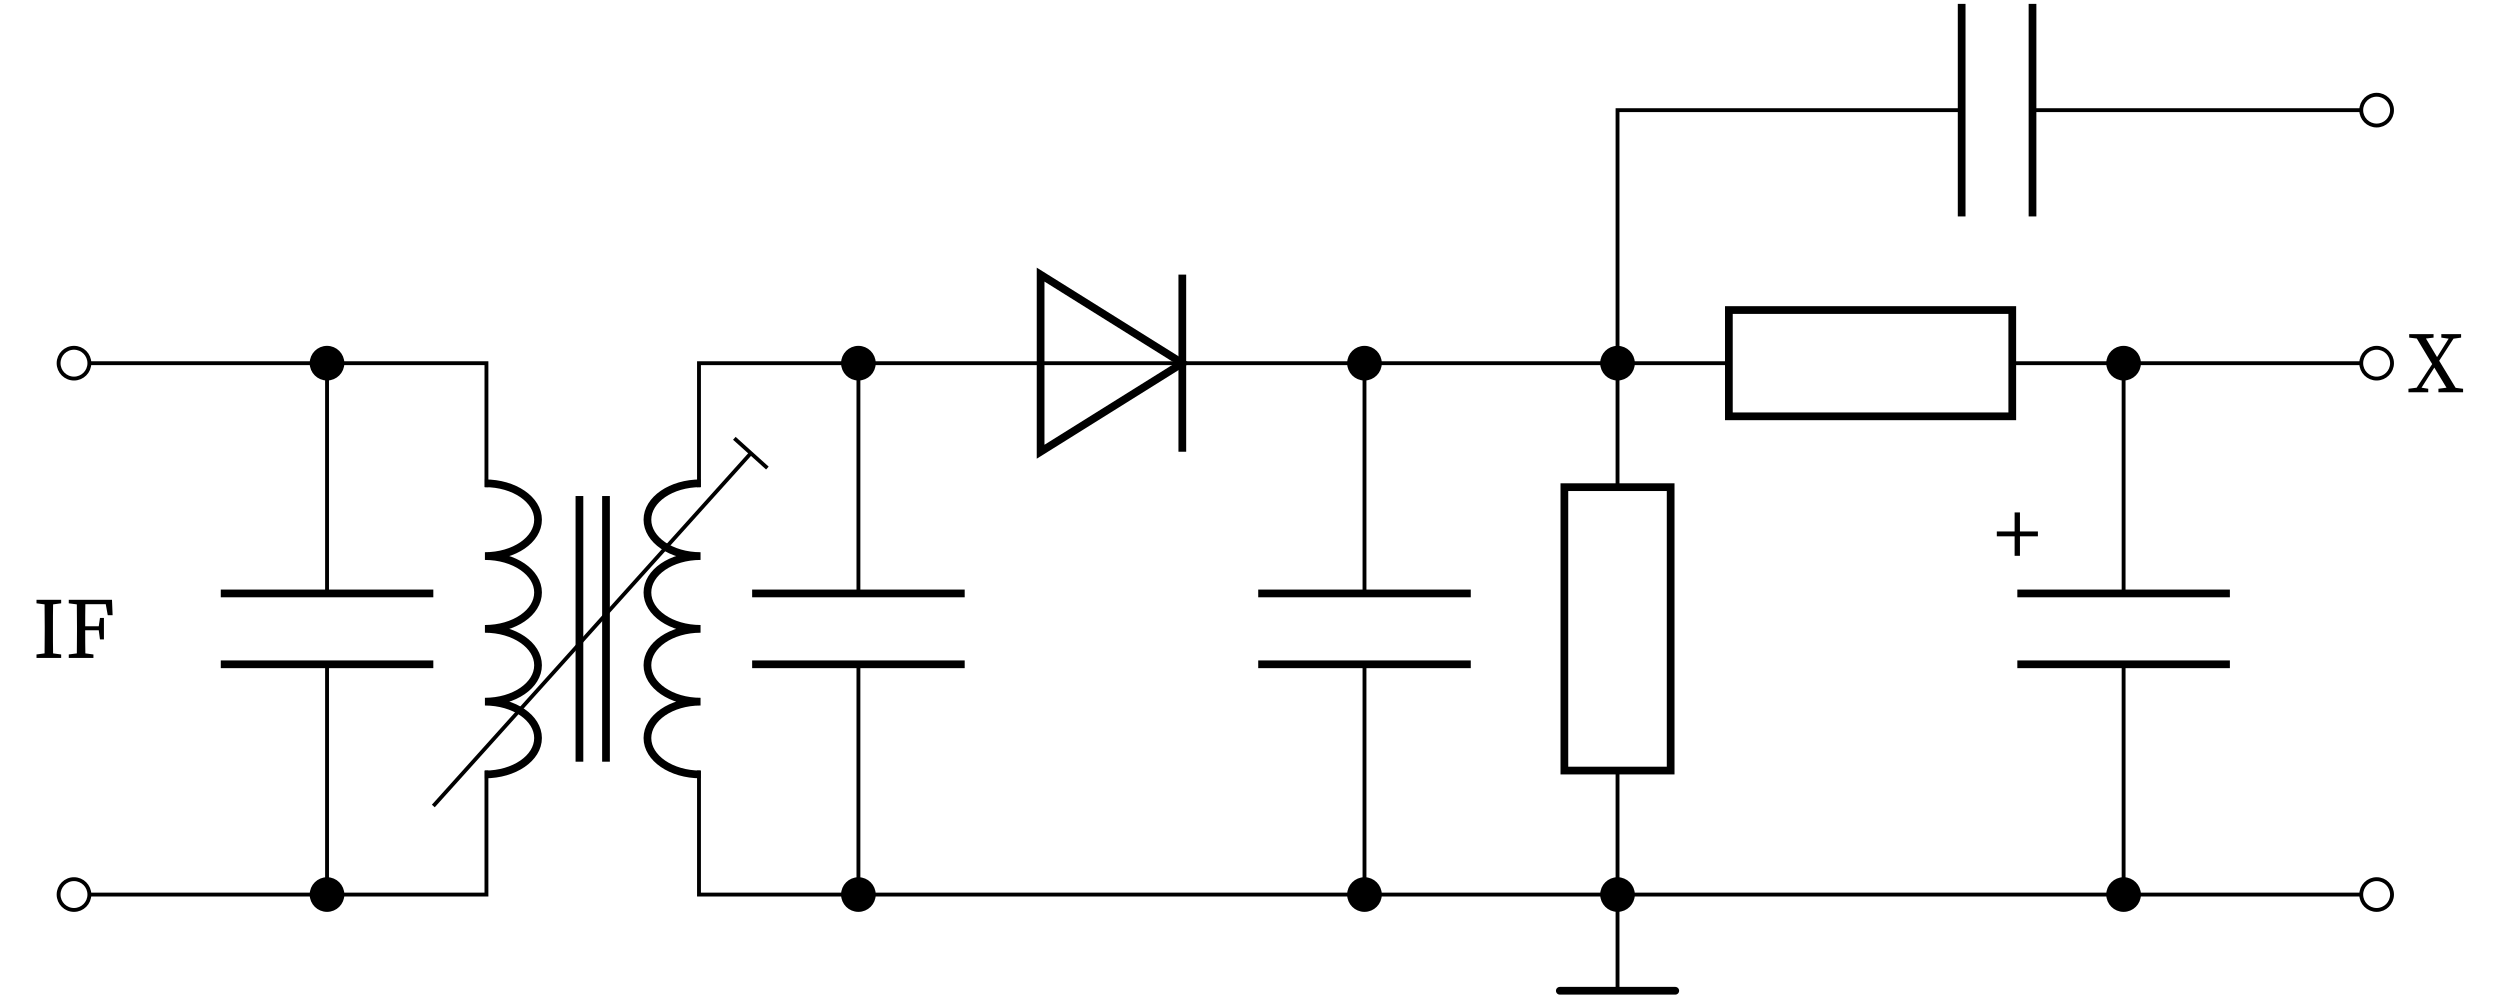
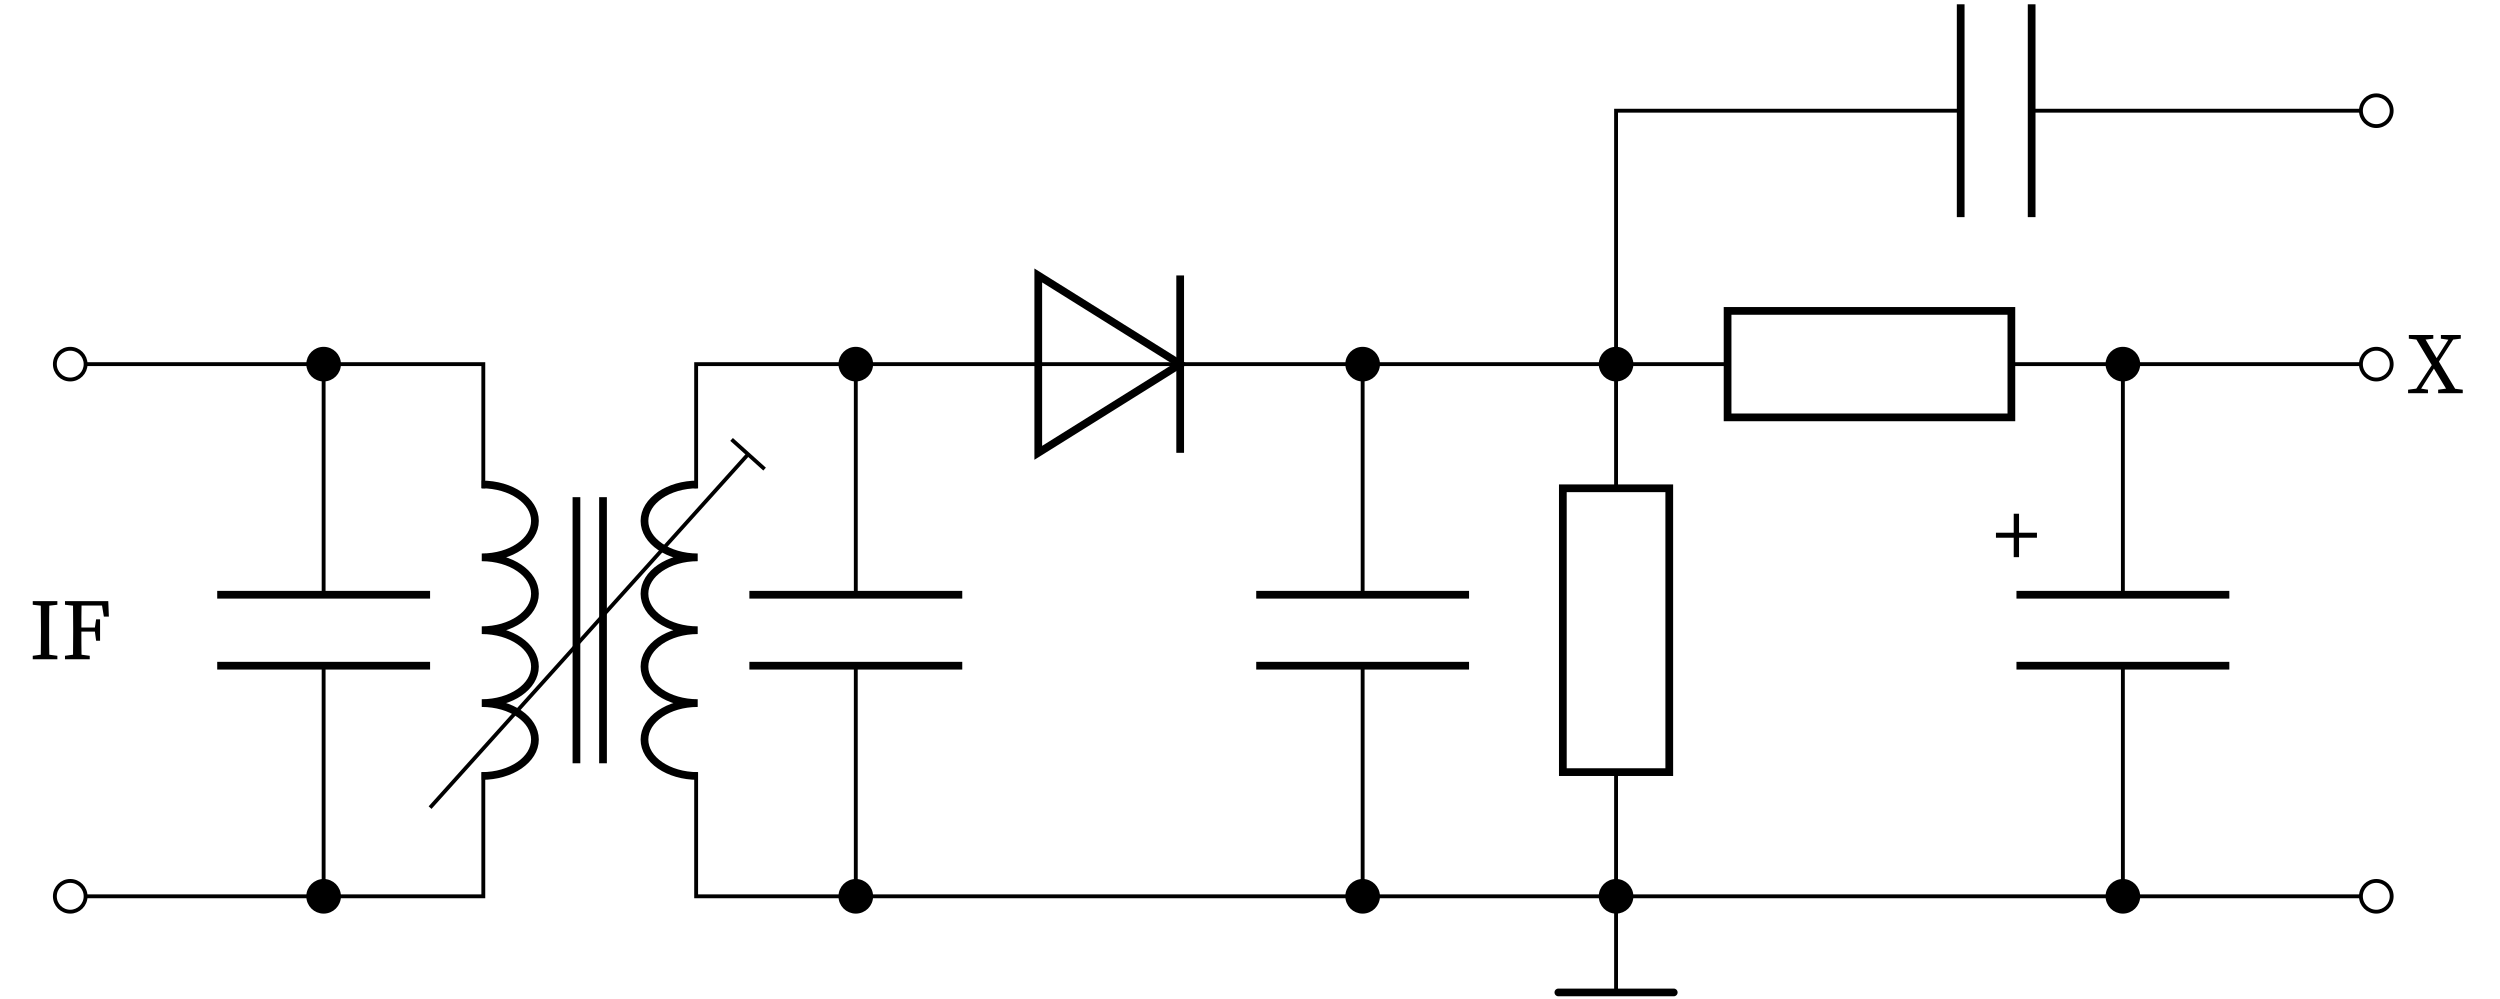
- <svg xmlns="http://www.w3.org/2000/svg" xmlns:xlink="http://www.w3.org/1999/xlink" width="256.648" height="102.553" viewBox="0 0 256.648 102.553">
+ <svg xmlns="http://www.w3.org/2000/svg" xmlns:xlink="http://www.w3.org/1999/xlink" width="257.219" height="102.774" viewBox="0 0 257.219 102.774">
  <defs>
    <g>
      <g id="glyph-0-0">
-         <path d="M 1.234 -2.766 C 1.234 -1.984 1.234 -1.219 1.219 -0.469 L 0.391 -0.359 L 0.391 0 L 2.922 0 L 2.922 -0.359 L 2.094 -0.469 C 2.078 -1.234 2.078 -2 2.078 -2.766 L 2.078 -3.203 C 2.078 -3.984 2.078 -4.75 2.094 -5.5 L 2.922 -5.609 L 2.922 -5.969 L 0.391 -5.969 L 0.391 -5.609 L 1.219 -5.5 C 1.234 -4.734 1.234 -3.969 1.234 -3.203 Z M 1.234 -2.766 " />
+         <path d="M 1.234 -2.766 C 1.234 -2 1.234 -1.219 1.219 -0.469 L 0.391 -0.359 L 0.391 0 L 2.922 0 L 2.922 -0.359 L 2.094 -0.469 C 2.078 -1.234 2.078 -2 2.078 -2.766 L 2.078 -3.203 C 2.078 -3.984 2.078 -4.766 2.094 -5.516 L 2.922 -5.609 L 2.922 -5.984 L 0.391 -5.984 L 0.391 -5.609 L 1.219 -5.516 C 1.234 -4.75 1.234 -3.984 1.234 -3.203 Z M 1.234 -2.766 " />
      </g>
      <g id="glyph-0-1">
-         <path d="M 1.234 -2.766 C 1.234 -1.984 1.234 -1.219 1.219 -0.469 L 0.391 -0.359 L 0.391 0 L 2.922 0 L 2.922 -0.359 L 2.094 -0.469 C 2.078 -1.203 2.078 -1.953 2.078 -2.844 L 3.469 -2.844 L 3.594 -1.906 L 4 -1.906 L 4 -4.109 L 3.594 -4.109 L 3.469 -3.25 L 2.078 -3.25 C 2.078 -3.984 2.078 -4.766 2.094 -5.516 L 4.188 -5.516 L 4.391 -4.391 L 4.891 -4.391 L 4.828 -5.969 L 0.391 -5.969 L 0.391 -5.609 L 1.219 -5.5 C 1.234 -4.734 1.234 -3.969 1.234 -3.203 Z M 1.234 -2.766 " />
+         <path d="M 1.234 -2.766 C 1.234 -2 1.234 -1.219 1.219 -0.469 L 0.391 -0.359 L 0.391 0 L 2.938 0 L 2.938 -0.359 L 2.094 -0.469 C 2.078 -1.203 2.078 -1.953 2.078 -2.844 L 3.469 -2.844 L 3.594 -1.906 L 4 -1.906 L 4 -4.109 L 3.594 -4.109 L 3.469 -3.266 L 2.078 -3.266 C 2.078 -4 2.078 -4.766 2.094 -5.531 L 4.203 -5.531 L 4.391 -4.391 L 4.906 -4.391 L 4.844 -5.984 L 0.391 -5.984 L 0.391 -5.609 L 1.219 -5.516 C 1.234 -4.75 1.234 -3.984 1.234 -3.203 Z M 1.234 -2.766 " />
      </g>
      <g id="glyph-0-2">
-         <path d="M 0.172 -5.609 L 0.953 -5.516 L 2.531 -2.891 L 0.938 -0.469 L 0.094 -0.359 L 0.094 0 L 2.125 0 L 2.125 -0.359 L 1.438 -0.469 L 2.75 -2.531 L 4 -0.469 L 3.172 -0.359 L 3.172 0 L 5.703 0 L 5.703 -0.359 L 4.938 -0.453 L 3.25 -3.234 L 4.719 -5.5 L 5.5 -5.609 L 5.5 -5.969 L 3.469 -5.969 L 3.469 -5.609 L 4.219 -5.5 L 3.031 -3.609 L 1.891 -5.516 L 2.672 -5.609 L 2.672 -5.969 L 0.172 -5.969 Z M 0.172 -5.609 " />
+         <path d="M 0.172 -5.609 L 0.953 -5.516 L 2.531 -2.891 L 0.938 -0.469 L 0.094 -0.359 L 0.094 0 L 2.141 0 L 2.141 -0.359 L 1.438 -0.469 L 2.75 -2.531 L 4 -0.469 L 3.188 -0.359 L 3.188 0 L 5.719 0 L 5.719 -0.359 L 4.938 -0.453 L 3.266 -3.25 L 4.734 -5.516 L 5.516 -5.609 L 5.516 -5.984 L 3.469 -5.984 L 3.469 -5.609 L 4.234 -5.5 L 3.031 -3.609 L 1.891 -5.516 L 2.688 -5.609 L 2.688 -5.984 L 0.172 -5.984 Z M 0.172 -5.609 " />
      </g>
      <g id="glyph-0-3">
-         <path d="M 2.094 -0.688 L 2.641 -0.688 L 2.641 -2.688 L 4.484 -2.688 L 4.484 -3.188 L 2.641 -3.188 L 2.641 -5.141 L 2.094 -5.141 L 2.094 -3.188 L 0.266 -3.188 L 0.266 -2.688 L 2.094 -2.688 Z M 2.094 -0.688 " />
+         <path d="M 2.094 -0.688 L 2.641 -0.688 L 2.641 -2.688 L 4.484 -2.688 L 4.484 -3.203 L 2.641 -3.203 L 2.641 -5.156 L 2.094 -5.156 L 2.094 -3.203 L 0.266 -3.203 L 0.266 -2.688 L 2.094 -2.688 Z M 2.094 -0.688 " />
      </g>
    </g>
    <clipPath id="clip-0">
-       <path clip-rule="nonzero" d="M 0.383 30 L 15 30 L 15 45 L 0.383 45 Z M 0.383 30 " />
+       <path clip-rule="nonzero" d="M 166 92 L 167 92 L 167 102.504 L 166 102.504 Z M 166 92 " />
    </clipPath>
    <clipPath id="clip-1">
-       <path clip-rule="nonzero" d="M 0.383 84 L 15 84 L 15 100 L 0.383 100 Z M 0.383 84 " />
+       <path clip-rule="nonzero" d="M 159 101 L 173 101 L 173 102.504 L 159 102.504 Z M 159 101 " />
    </clipPath>
    <clipPath id="clip-2">
-       <path clip-rule="nonzero" d="M 159 101 L 173 101 L 173 102.109 L 159 102.109 Z M 159 101 " />
+       <path clip-rule="nonzero" d="M 201 0.043 L 210 0.043 L 210 23 L 201 23 Z M 201 0.043 " />
    </clipPath>
  </defs>
-   <path fill="none" stroke-width="0.797" stroke-linecap="butt" stroke-linejoin="bevel" stroke="rgb(0%, 0%, 0%)" stroke-opacity="1" stroke-miterlimit="10" d="M 42.368 -12.384 C 45.393 -12.384 47.845 -14.067 47.845 -16.138 C 47.845 -18.21 45.393 -19.889 42.368 -19.889 C 45.393 -19.889 47.845 -21.568 47.845 -23.643 C 47.845 -25.715 45.393 -27.394 42.368 -27.394 C 45.393 -27.394 47.845 -29.073 47.845 -31.145 C 47.845 -33.22 45.393 -34.899 42.368 -34.899 C 45.393 -34.899 47.845 -36.578 47.845 -38.65 C 47.845 -40.721 45.393 -42.404 42.368 -42.404 " transform="matrix(0.99566, 0, 0, -0.99566, 7.597214, 37.28349)" />
-   <path fill="none" stroke-width="0.797" stroke-linecap="butt" stroke-linejoin="bevel" stroke="rgb(0%, 0%, 0%)" stroke-opacity="1" stroke-miterlimit="10" d="M 64.601 -42.404 C 61.576 -42.404 59.124 -40.721 59.124 -38.65 C 59.124 -36.578 61.576 -34.899 64.601 -34.899 C 61.576 -34.899 59.124 -33.22 59.124 -31.145 C 59.124 -29.073 61.576 -27.394 64.601 -27.394 C 61.576 -27.394 59.124 -25.715 59.124 -23.643 C 59.124 -21.568 61.576 -19.889 64.601 -19.889 C 61.576 -19.889 59.124 -18.21 59.124 -16.138 C 59.124 -14.067 61.576 -12.384 64.601 -12.384 " transform="matrix(0.99566, 0, 0, -0.99566, 7.597214, 37.28349)" />
-   <path fill="none" stroke-width="0.399" stroke-linecap="butt" stroke-linejoin="miter" stroke="rgb(0%, 0%, 0%)" stroke-opacity="1" stroke-miterlimit="10" d="M 26.09 -0.002 L 42.525 -0.002 L 42.525 -12.784 M 42.525 -42.004 L 42.525 -54.79 L 26.09 -54.79 M 80.879 -0.002 L 64.44 -0.002 L 64.44 -12.784 M 64.44 -42.004 L 64.44 -54.79 L 80.879 -54.79 " transform="matrix(0.99566, 0, 0, -0.99566, 7.597214, 37.28349)" />
-   <path fill="none" stroke-width="0.797" stroke-linecap="butt" stroke-linejoin="miter" stroke="rgb(0%, 0%, 0%)" stroke-opacity="1" stroke-miterlimit="10" d="M 54.852 -41.09 L 54.852 -13.698 M 52.113 -41.09 L 52.113 -13.698 " transform="matrix(0.99566, 0, 0, -0.99566, 7.597214, 37.28349)" />
-   <path fill="none" stroke-width="0.399" stroke-linecap="butt" stroke-linejoin="miter" stroke="rgb(0%, 0%, 0%)" stroke-opacity="1" stroke-miterlimit="10" d="M 37.048 -45.657 L 69.721 -9.355 " transform="matrix(0.99566, 0, 0, -0.99566, 7.597214, 37.28349)" />
-   <path fill="none" stroke-width="0.399" stroke-linecap="butt" stroke-linejoin="miter" stroke="rgb(0%, 0%, 0%)" stroke-opacity="1" stroke-miterlimit="10" d="M 0.001 2.291 L -0.001 -2.293 " transform="matrix(0.666047, -0.740044, -0.740044, -0.666047, 77.08145, 46.52272)" />
-   <path fill="none" stroke-width="0.399" stroke-linecap="butt" stroke-linejoin="miter" stroke="rgb(0%, 0%, 0%)" stroke-opacity="1" stroke-miterlimit="10" d="M 26.09 -0.002 L 26.09 -23.741 M 26.09 -31.047 L 26.09 -54.79 " transform="matrix(0.99566, 0, 0, -0.99566, 7.597214, 37.28349)" />
-   <path fill="none" stroke-width="0.797" stroke-linecap="butt" stroke-linejoin="miter" stroke="rgb(0%, 0%, 0%)" stroke-opacity="1" stroke-miterlimit="10" d="M 37.048 -23.741 L 15.133 -23.741 M 37.048 -31.047 L 15.133 -31.047 " transform="matrix(0.99566, 0, 0, -0.99566, 7.597214, 37.28349)" />
-   <path fill-rule="nonzero" fill="rgb(0%, 0%, 0%)" fill-opacity="1" stroke-width="0.399" stroke-linecap="butt" stroke-linejoin="miter" stroke="rgb(0%, 0%, 0%)" stroke-opacity="1" stroke-miterlimit="10" d="M 27.675 -0.002 C 27.675 0.877 26.965 1.587 26.09 1.587 C 25.211 1.587 24.501 0.877 24.501 -0.002 C 24.501 -0.877 25.211 -1.587 26.09 -1.587 C 26.965 -1.587 27.675 -0.877 27.675 -0.002 Z M 27.675 -0.002 " transform="matrix(0.99566, 0, 0, -0.99566, 7.597214, 37.28349)" />
-   <path fill-rule="nonzero" fill="rgb(0%, 0%, 0%)" fill-opacity="1" stroke-width="0.399" stroke-linecap="butt" stroke-linejoin="miter" stroke="rgb(0%, 0%, 0%)" stroke-opacity="1" stroke-miterlimit="10" d="M 27.675 -54.79 C 27.675 -53.911 26.965 -53.201 26.09 -53.201 C 25.211 -53.201 24.501 -53.911 24.501 -54.79 C 24.501 -55.665 25.211 -56.375 26.09 -56.375 C 26.965 -56.375 27.675 -55.665 27.675 -54.79 Z M 27.675 -54.79 " transform="matrix(0.99566, 0, 0, -0.99566, 7.597214, 37.28349)" />
-   <path fill="none" stroke-width="0.399" stroke-linecap="butt" stroke-linejoin="miter" stroke="rgb(0%, 0%, 0%)" stroke-opacity="1" stroke-miterlimit="10" d="M 26.09 -0.002 L 13.045 -0.002 M 13.045 -0.002 L 0 -0.002 " transform="matrix(0.99566, 0, 0, -0.99566, 7.597214, 37.28349)" />
-   <path fill-rule="nonzero" fill="rgb(100%, 100%, 100%)" fill-opacity="1" d="M 9.176 37.285 C 9.176 36.41 8.469 35.703 7.598 35.703 C 6.723 35.703 6.016 36.41 6.016 37.285 C 6.016 38.156 6.723 38.863 7.598 38.863 C 8.469 38.863 9.176 38.156 9.176 37.285 Z M 9.176 37.285 " />
+   <path fill="none" stroke-width="0.797" stroke-linecap="butt" stroke-linejoin="bevel" stroke="rgb(0%, 0%, 0%)" stroke-opacity="1" stroke-miterlimit="10" d="M 42.47 -12.417 C 45.503 -12.417 47.959 -14.102 47.959 -16.178 C 47.959 -18.255 45.503 -19.94 42.47 -19.94 C 45.503 -19.94 47.959 -21.621 47.959 -23.697 C 47.959 -25.778 45.503 -27.459 42.47 -27.459 C 45.503 -27.459 47.959 -29.143 47.959 -31.22 C 47.959 -33.297 45.503 -34.981 42.47 -34.981 C 45.503 -34.981 47.959 -36.666 47.959 -38.743 C 47.959 -40.819 45.503 -42.504 42.47 -42.504 " transform="matrix(0.996973, 0, 0, -0.996973, 7.225062, 37.46427)" />
+   <path fill="none" stroke-width="0.797" stroke-linecap="butt" stroke-linejoin="bevel" stroke="rgb(0%, 0%, 0%)" stroke-opacity="1" stroke-miterlimit="10" d="M 64.756 -42.504 C 61.724 -42.504 59.263 -40.819 59.263 -38.743 C 59.263 -36.666 61.724 -34.981 64.756 -34.981 C 61.724 -34.981 59.263 -33.297 59.263 -31.22 C 59.263 -29.143 61.724 -27.459 64.756 -27.459 C 61.724 -27.459 59.263 -25.778 59.263 -23.697 C 59.263 -21.621 61.724 -19.94 64.756 -19.94 C 61.724 -19.94 59.263 -18.255 59.263 -16.178 C 59.263 -14.102 61.724 -12.417 64.756 -12.417 " transform="matrix(0.996973, 0, 0, -0.996973, 7.225062, 37.46427)" />
+   <path fill="none" stroke-width="0.399" stroke-linecap="butt" stroke-linejoin="miter" stroke="rgb(0%, 0%, 0%)" stroke-opacity="1" stroke-miterlimit="10" d="M 26.151 -0.001 L 42.631 -0.001 L 42.631 -12.813 M 42.631 -42.105 L 42.631 -54.921 L 26.151 -54.921 M 81.071 -0.001 L 64.595 -0.001 L 64.595 -12.813 M 64.595 -42.105 L 64.595 -54.921 L 81.071 -54.921 " transform="matrix(0.996973, 0, 0, -0.996973, 7.225062, 37.46427)" />
+   <path fill="none" stroke-width="0.797" stroke-linecap="butt" stroke-linejoin="miter" stroke="rgb(0%, 0%, 0%)" stroke-opacity="1" stroke-miterlimit="10" d="M 54.984 -41.192 L 54.984 -13.73 M 52.242 -41.192 L 52.242 -13.73 " transform="matrix(0.996973, 0, 0, -0.996973, 7.225062, 37.46427)" />
+   <path fill="none" stroke-width="0.399" stroke-linecap="butt" stroke-linejoin="miter" stroke="rgb(0%, 0%, 0%)" stroke-opacity="1" stroke-miterlimit="10" d="M 37.137 -45.768 L 69.889 -9.377 " transform="matrix(0.996973, 0, 0, -0.996973, 7.225062, 37.46427)" />
+   <path fill="none" stroke-width="0.399" stroke-linecap="butt" stroke-linejoin="miter" stroke="rgb(0%, 0%, 0%)" stroke-opacity="1" stroke-miterlimit="10" d="M -0.002 2.291 L 0.001 -2.292 " transform="matrix(0.666925, -0.74102, -0.74102, -0.666925, 76.96848, 46.73756)" />
+   <path fill="none" stroke-width="0.399" stroke-linecap="butt" stroke-linejoin="miter" stroke="rgb(0%, 0%, 0%)" stroke-opacity="1" stroke-miterlimit="10" d="M 26.151 -0.001 L 26.151 -23.799 M 26.151 -31.122 L 26.151 -54.921 " transform="matrix(0.996973, 0, 0, -0.996973, 7.225062, 37.46427)" />
+   <path fill="none" stroke-width="0.797" stroke-linecap="butt" stroke-linejoin="miter" stroke="rgb(0%, 0%, 0%)" stroke-opacity="1" stroke-miterlimit="10" d="M 37.137 -23.799 L 15.169 -23.799 M 37.137 -31.122 L 15.169 -31.122 " transform="matrix(0.996973, 0, 0, -0.996973, 7.225062, 37.46427)" />
+   <path fill-rule="nonzero" fill="rgb(0%, 0%, 0%)" fill-opacity="1" stroke-width="0.399" stroke-linecap="butt" stroke-linejoin="miter" stroke="rgb(0%, 0%, 0%)" stroke-opacity="1" stroke-miterlimit="10" d="M 27.738 -0.001 C 27.738 0.877 27.029 1.586 26.151 1.586 C 25.277 1.586 24.564 0.877 24.564 -0.001 C 24.564 -0.878 25.277 -1.587 26.151 -1.587 C 27.029 -1.587 27.738 -0.878 27.738 -0.001 Z M 27.738 -0.001 " transform="matrix(0.996973, 0, 0, -0.996973, 7.225062, 37.46427)" />
+   <path fill-rule="nonzero" fill="rgb(0%, 0%, 0%)" fill-opacity="1" stroke-width="0.399" stroke-linecap="butt" stroke-linejoin="miter" stroke="rgb(0%, 0%, 0%)" stroke-opacity="1" stroke-miterlimit="10" d="M 27.738 -54.921 C 27.738 -54.043 27.029 -53.334 26.151 -53.334 C 25.277 -53.334 24.564 -54.043 24.564 -54.921 C 24.564 -55.798 25.277 -56.508 26.151 -56.508 C 27.029 -56.508 27.738 -55.798 27.738 -54.921 Z M 27.738 -54.921 " transform="matrix(0.996973, 0, 0, -0.996973, 7.225062, 37.46427)" />
+   <path fill="none" stroke-width="0.399" stroke-linecap="butt" stroke-linejoin="miter" stroke="rgb(0%, 0%, 0%)" stroke-opacity="1" stroke-miterlimit="10" d="M 26.151 -0.001 L 13.076 -0.001 M 13.076 -0.001 L 0.002 -0.001 " transform="matrix(0.996973, 0, 0, -0.996973, 7.225062, 37.46427)" />
+   <path fill-rule="nonzero" fill="rgb(100%, 100%, 100%)" fill-opacity="1" stroke-width="0.399" stroke-linecap="butt" stroke-linejoin="miter" stroke="rgb(0%, 0%, 0%)" stroke-opacity="1" stroke-miterlimit="10" d="M 1.588 -0.001 C 1.588 0.877 0.875 1.586 0.002 1.586 C -0.876 1.586 -1.585 0.877 -1.585 -0.001 C -1.585 -0.878 -0.876 -1.587 0.002 -1.587 C 0.875 -1.587 1.588 -0.878 1.588 -0.001 Z M 1.588 -0.001 " transform="matrix(0.996973, 0, 0, -0.996973, 7.225062, 37.46427)" />
+   <path fill="none" stroke-width="0.399" stroke-linecap="butt" stroke-linejoin="miter" stroke="rgb(0%, 0%, 0%)" stroke-opacity="1" stroke-miterlimit="10" d="M 26.151 -54.921 L 13.076 -54.921 M 13.076 -54.921 L 0.002 -54.921 " transform="matrix(0.996973, 0, 0, -0.996973, 7.225062, 37.46427)" />
+   <path fill-rule="nonzero" fill="rgb(100%, 100%, 100%)" fill-opacity="1" stroke-width="0.399" stroke-linecap="butt" stroke-linejoin="miter" stroke="rgb(0%, 0%, 0%)" stroke-opacity="1" stroke-miterlimit="10" d="M 1.588 -54.921 C 1.588 -54.043 0.875 -53.334 0.002 -53.334 C -0.876 -53.334 -1.585 -54.043 -1.585 -54.921 C -1.585 -55.798 -0.876 -56.508 0.002 -56.508 C 0.875 -56.508 1.588 -55.798 1.588 -54.921 Z M 1.588 -54.921 " transform="matrix(0.996973, 0, 0, -0.996973, 7.225062, 37.46427)" />
+   <g fill="rgb(0%, 0%, 0%)" fill-opacity="1">
+     <use xlink:href="#glyph-0-0" x="2.979" y="67.831" />
+     <use xlink:href="#glyph-0-1" x="6.295" y="67.831" />
+   </g>
+   <path fill="none" stroke-width="0.399" stroke-linecap="butt" stroke-linejoin="miter" stroke="rgb(0%, 0%, 0%)" stroke-opacity="1" stroke-miterlimit="10" d="M 81.071 -0.001 L 81.071 -23.799 M 81.071 -31.122 L 81.071 -54.921 " transform="matrix(0.996973, 0, 0, -0.996973, 7.225062, 37.46427)" />
+   <path fill="none" stroke-width="0.797" stroke-linecap="butt" stroke-linejoin="miter" stroke="rgb(0%, 0%, 0%)" stroke-opacity="1" stroke-miterlimit="10" d="M 92.058 -23.799 L 70.089 -23.799 M 92.058 -31.122 L 70.089 -31.122 " transform="matrix(0.996973, 0, 0, -0.996973, 7.225062, 37.46427)" />
+   <path fill-rule="nonzero" fill="rgb(0%, 0%, 0%)" fill-opacity="1" stroke-width="0.399" stroke-linecap="butt" stroke-linejoin="miter" stroke="rgb(0%, 0%, 0%)" stroke-opacity="1" stroke-miterlimit="10" d="M 82.658 -0.001 C 82.658 0.877 81.949 1.586 81.071 1.586 C 80.197 1.586 79.484 0.877 79.484 -0.001 C 79.484 -0.878 80.197 -1.587 81.071 -1.587 C 81.949 -1.587 82.658 -0.878 82.658 -0.001 Z M 82.658 -0.001 " transform="matrix(0.996973, 0, 0, -0.996973, 7.225062, 37.46427)" />
+   <path fill-rule="nonzero" fill="rgb(0%, 0%, 0%)" fill-opacity="1" stroke-width="0.399" stroke-linecap="butt" stroke-linejoin="miter" stroke="rgb(0%, 0%, 0%)" stroke-opacity="1" stroke-miterlimit="10" d="M 82.658 -54.921 C 82.658 -54.043 81.949 -53.334 81.071 -53.334 C 80.197 -53.334 79.484 -54.043 79.484 -54.921 C 79.484 -55.798 80.197 -56.508 81.071 -56.508 C 81.949 -56.508 82.658 -55.798 82.658 -54.921 Z M 82.658 -54.921 " transform="matrix(0.996973, 0, 0, -0.996973, 7.225062, 37.46427)" />
+   <path fill="none" stroke-width="0.399" stroke-linecap="butt" stroke-linejoin="miter" stroke="rgb(0%, 0%, 0%)" stroke-opacity="1" stroke-miterlimit="10" d="M 81.071 -0.001 L 99.902 -0.001 M 114.547 -0.001 L 146.453 -0.001 M 146.453 -0.001 L 171.039 -0.001 M 200.327 -0.001 L 224.913 -0.001 M 224.913 -0.001 L 237.988 -0.001 " transform="matrix(0.996973, 0, 0, -0.996973, 7.225062, 37.46427)" />
+   <path fill="none" stroke-width="0.797" stroke-linecap="butt" stroke-linejoin="miter" stroke="rgb(0%, 0%, 0%)" stroke-opacity="1" stroke-miterlimit="10" d="M 114.547 -0.001 L 99.902 9.152 L 99.902 -9.153 Z M 114.547 -0.001 " transform="matrix(0.996973, 0, 0, -0.996973, 7.225062, 37.46427)" />
+   <path fill="none" stroke-width="0.399" stroke-linecap="butt" stroke-linejoin="miter" stroke="rgb(0%, 0%, 0%)" stroke-opacity="1" stroke-miterlimit="10" d="M 114.547 -0.001 L 99.902 -0.001 " transform="matrix(0.996973, 0, 0, -0.996973, 7.225062, 37.46427)" />
+   <path fill="none" stroke-width="0.797" stroke-linecap="butt" stroke-linejoin="miter" stroke="rgb(0%, 0%, 0%)" stroke-opacity="1" stroke-miterlimit="10" d="M 114.547 -9.153 L 114.547 9.152 " transform="matrix(0.996973, 0, 0, -0.996973, 7.225062, 37.46427)" />
+   <path fill-rule="nonzero" fill="rgb(0%, 0%, 0%)" fill-opacity="1" stroke-width="0.399" stroke-linecap="butt" stroke-linejoin="miter" stroke="rgb(0%, 0%, 0%)" stroke-opacity="1" stroke-miterlimit="10" d="M 134.965 -0.001 C 134.965 0.877 134.256 1.586 133.378 1.586 C 132.5 1.586 131.791 0.877 131.791 -0.001 C 131.791 -0.878 132.5 -1.587 133.378 -1.587 C 134.256 -1.587 134.965 -0.878 134.965 -0.001 Z M 134.965 -0.001 " transform="matrix(0.996973, 0, 0, -0.996973, 7.225062, 37.46427)" />
+   <path fill-rule="nonzero" fill="rgb(0%, 0%, 0%)" fill-opacity="1" stroke-width="0.399" stroke-linecap="butt" stroke-linejoin="miter" stroke="rgb(0%, 0%, 0%)" stroke-opacity="1" stroke-miterlimit="10" d="M 161.118 -0.001 C 161.118 0.877 160.405 1.586 159.531 1.586 C 158.654 1.586 157.944 0.877 157.944 -0.001 C 157.944 -0.878 158.654 -1.587 159.531 -1.587 C 160.405 -1.587 161.118 -0.878 161.118 -0.001 Z M 161.118 -0.001 " transform="matrix(0.996973, 0, 0, -0.996973, 7.225062, 37.46427)" />
+   <path fill="none" stroke-width="0.797" stroke-linecap="butt" stroke-linejoin="miter" stroke="rgb(0%, 0%, 0%)" stroke-opacity="1" stroke-miterlimit="10" d="M 171.039 5.493 L 200.327 5.493 L 200.327 -5.494 L 171.039 -5.494 Z M 171.039 5.493 " transform="matrix(0.996973, 0, 0, -0.996973, 7.225062, 37.46427)" />
+   <path fill-rule="nonzero" fill="rgb(0%, 0%, 0%)" fill-opacity="1" stroke-width="0.399" stroke-linecap="butt" stroke-linejoin="miter" stroke="rgb(0%, 0%, 0%)" stroke-opacity="1" stroke-miterlimit="10" d="M 213.421 -0.001 C 213.421 0.877 212.712 1.586 211.834 1.586 C 210.96 1.586 210.247 0.877 210.247 -0.001 C 210.247 -0.878 210.96 -1.587 211.834 -1.587 C 212.712 -1.587 213.421 -0.878 213.421 -0.001 Z M 213.421 -0.001 " transform="matrix(0.996973, 0, 0, -0.996973, 7.225062, 37.46427)" />
+   <path fill-rule="nonzero" fill="rgb(100%, 100%, 100%)" fill-opacity="1" stroke-width="0.399" stroke-linecap="butt" stroke-linejoin="miter" stroke="rgb(0%, 0%, 0%)" stroke-opacity="1" stroke-miterlimit="10" d="M 239.574 -0.001 C 239.574 0.877 238.865 1.586 237.988 1.586 C 237.11 1.586 236.401 0.877 236.401 -0.001 C 236.401 -0.878 237.11 -1.587 237.988 -1.587 C 238.865 -1.587 239.574 -0.878 239.574 -0.001 Z M 239.574 -0.001 " transform="matrix(0.996973, 0, 0, -0.996973, 7.225062, 37.46427)" />
+   <g fill="rgb(0%, 0%, 0%)" fill-opacity="1">
+     <use xlink:href="#glyph-0-2" x="247.668" y="40.454" />
+   </g>
+   <path fill="none" stroke-width="0.399" stroke-linecap="butt" stroke-linejoin="miter" stroke="rgb(0%, 0%, 0%)" stroke-opacity="1" stroke-miterlimit="10" d="M 81.071 -54.921 L 107.225 -54.921 M 107.225 -54.921 L 146.453 -54.921 M 146.453 -54.921 L 185.685 -54.921 M 185.685 -54.921 L 224.913 -54.921 M 224.913 -54.921 L 237.988 -54.921 " transform="matrix(0.996973, 0, 0, -0.996973, 7.225062, 37.46427)" />
+   <path fill-rule="nonzero" fill="rgb(0%, 0%, 0%)" fill-opacity="1" stroke-width="0.399" stroke-linecap="butt" stroke-linejoin="miter" stroke="rgb(0%, 0%, 0%)" stroke-opacity="1" stroke-miterlimit="10" d="M 134.965 -54.921 C 134.965 -54.043 134.256 -53.334 133.378 -53.334 C 132.5 -53.334 131.791 -54.043 131.791 -54.921 C 131.791 -55.798 132.5 -56.508 133.378 -56.508 C 134.256 -56.508 134.965 -55.798 134.965 -54.921 Z M 134.965 -54.921 " transform="matrix(0.996973, 0, 0, -0.996973, 7.225062, 37.46427)" />
+   <path fill-rule="nonzero" fill="rgb(0%, 0%, 0%)" fill-opacity="1" stroke-width="0.399" stroke-linecap="butt" stroke-linejoin="miter" stroke="rgb(0%, 0%, 0%)" stroke-opacity="1" stroke-miterlimit="10" d="M 161.118 -54.921 C 161.118 -54.043 160.405 -53.334 159.531 -53.334 C 158.654 -53.334 157.944 -54.043 157.944 -54.921 C 157.944 -55.798 158.654 -56.508 159.531 -56.508 C 160.405 -56.508 161.118 -55.798 161.118 -54.921 Z M 161.118 -54.921 " transform="matrix(0.996973, 0, 0, -0.996973, 7.225062, 37.46427)" />
  <g clip-path="url(#clip-0)">
-     <path fill="none" stroke-width="0.399" stroke-linecap="butt" stroke-linejoin="miter" stroke="rgb(0%, 0%, 0%)" stroke-opacity="1" stroke-miterlimit="10" d="M 1.585 -0.002 C 1.585 0.877 0.875 1.587 0 1.587 C -0.878 1.587 -1.588 0.877 -1.588 -0.002 C -1.588 -0.877 -0.878 -1.587 0 -1.587 C 0.875 -1.587 1.585 -0.877 1.585 -0.002 Z M 1.585 -0.002 " transform="matrix(0.99566, 0, 0, -0.99566, 7.597214, 37.28349)" />
+     <path fill="none" stroke-width="0.399" stroke-linecap="butt" stroke-linejoin="miter" stroke="rgb(0%, 0%, 0%)" stroke-opacity="1" stroke-miterlimit="10" d="M 159.531 -54.921 L 159.531 -64.841 " transform="matrix(0.996973, 0, 0, -0.996973, 7.225062, 37.46427)" />
  </g>
-   <path fill="none" stroke-width="0.399" stroke-linecap="butt" stroke-linejoin="miter" stroke="rgb(0%, 0%, 0%)" stroke-opacity="1" stroke-miterlimit="10" d="M 26.09 -54.79 L 13.045 -54.79 M 13.045 -54.79 L 0 -54.79 " transform="matrix(0.99566, 0, 0, -0.99566, 7.597214, 37.28349)" />
-   <path fill-rule="nonzero" fill="rgb(100%, 100%, 100%)" fill-opacity="1" d="M 9.176 91.836 C 9.176 90.961 8.469 90.254 7.598 90.254 C 6.723 90.254 6.016 90.961 6.016 91.836 C 6.016 92.707 6.723 93.414 7.598 93.414 C 8.469 93.414 9.176 92.707 9.176 91.836 Z M 9.176 91.836 " />
  <g clip-path="url(#clip-1)">
-     <path fill="none" stroke-width="0.399" stroke-linecap="butt" stroke-linejoin="miter" stroke="rgb(0%, 0%, 0%)" stroke-opacity="1" stroke-miterlimit="10" d="M 1.585 -54.79 C 1.585 -53.911 0.875 -53.201 0 -53.201 C -0.878 -53.201 -1.588 -53.911 -1.588 -54.79 C -1.588 -55.665 -0.878 -56.375 0 -56.375 C 0.875 -56.375 1.585 -55.665 1.585 -54.79 Z M 1.585 -54.79 " transform="matrix(0.99566, 0, 0, -0.99566, 7.597214, 37.28349)" />
+     <path fill="none" stroke-width="0.797" stroke-linecap="round" stroke-linejoin="miter" stroke="rgb(0%, 0%, 0%)" stroke-opacity="1" stroke-miterlimit="10" d="M 153.576 -64.841 L 165.483 -64.841 " transform="matrix(0.996973, 0, 0, -0.996973, 7.225062, 37.46427)" />
  </g>
+   <path fill-rule="nonzero" fill="rgb(0%, 0%, 0%)" fill-opacity="1" stroke-width="0.399" stroke-linecap="butt" stroke-linejoin="miter" stroke="rgb(0%, 0%, 0%)" stroke-opacity="1" stroke-miterlimit="10" d="M 213.421 -54.921 C 213.421 -54.043 212.712 -53.334 211.834 -53.334 C 210.96 -53.334 210.247 -54.043 210.247 -54.921 C 210.247 -55.798 210.96 -56.508 211.834 -56.508 C 212.712 -56.508 213.421 -55.798 213.421 -54.921 Z M 213.421 -54.921 " transform="matrix(0.996973, 0, 0, -0.996973, 7.225062, 37.46427)" />
+   <path fill-rule="nonzero" fill="rgb(100%, 100%, 100%)" fill-opacity="1" stroke-width="0.399" stroke-linecap="butt" stroke-linejoin="miter" stroke="rgb(0%, 0%, 0%)" stroke-opacity="1" stroke-miterlimit="10" d="M 239.574 -54.921 C 239.574 -54.043 238.865 -53.334 237.988 -53.334 C 237.11 -53.334 236.401 -54.043 236.401 -54.921 C 236.401 -55.798 237.11 -56.508 237.988 -56.508 C 238.865 -56.508 239.574 -55.798 239.574 -54.921 Z M 239.574 -54.921 " transform="matrix(0.996973, 0, 0, -0.996973, 7.225062, 37.46427)" />
+   <path fill="none" stroke-width="0.399" stroke-linecap="butt" stroke-linejoin="miter" stroke="rgb(0%, 0%, 0%)" stroke-opacity="1" stroke-miterlimit="10" d="M 133.378 -0.001 L 133.378 -23.799 M 133.378 -31.122 L 133.378 -54.921 " transform="matrix(0.996973, 0, 0, -0.996973, 7.225062, 37.46427)" />
+   <path fill="none" stroke-width="0.797" stroke-linecap="butt" stroke-linejoin="miter" stroke="rgb(0%, 0%, 0%)" stroke-opacity="1" stroke-miterlimit="10" d="M 144.36 -23.799 L 122.395 -23.799 M 144.36 -31.122 L 122.395 -31.122 " transform="matrix(0.996973, 0, 0, -0.996973, 7.225062, 37.46427)" />
+   <path fill="none" stroke-width="0.399" stroke-linecap="butt" stroke-linejoin="miter" stroke="rgb(0%, 0%, 0%)" stroke-opacity="1" stroke-miterlimit="10" d="M 159.531 -0.001 L 159.531 -12.813 M 159.531 -42.105 L 159.531 -54.921 " transform="matrix(0.996973, 0, 0, -0.996973, 7.225062, 37.46427)" />
+   <path fill="none" stroke-width="0.797" stroke-linecap="butt" stroke-linejoin="miter" stroke="rgb(0%, 0%, 0%)" stroke-opacity="1" stroke-miterlimit="10" d="M 154.038 -42.105 L 154.038 -12.813 L 165.021 -12.813 L 165.021 -42.105 Z M 154.038 -42.105 " transform="matrix(0.996973, 0, 0, -0.996973, 7.225062, 37.46427)" />
+   <path fill="none" stroke-width="0.399" stroke-linecap="butt" stroke-linejoin="miter" stroke="rgb(0%, 0%, 0%)" stroke-opacity="1" stroke-miterlimit="10" d="M 211.834 -0.001 L 211.834 -23.799 M 211.834 -31.122 L 211.834 -54.921 " transform="matrix(0.996973, 0, 0, -0.996973, 7.225062, 37.46427)" />
+   <path fill="none" stroke-width="0.797" stroke-linecap="butt" stroke-linejoin="miter" stroke="rgb(0%, 0%, 0%)" stroke-opacity="1" stroke-miterlimit="10" d="M 222.821 -23.799 L 200.852 -23.799 M 222.821 -31.122 L 200.852 -31.122 " transform="matrix(0.996973, 0, 0, -0.996973, 7.225062, 37.46427)" />
  <g fill="rgb(0%, 0%, 0%)" fill-opacity="1">
-     <use xlink:href="#glyph-0-0" x="3.357" y="67.545" />
-     <use xlink:href="#glyph-0-1" x="6.669" y="67.545" />
+     <use xlink:href="#glyph-0-3" x="205.093" y="58.013" />
  </g>
-   <path fill="none" stroke-width="0.399" stroke-linecap="butt" stroke-linejoin="miter" stroke="rgb(0%, 0%, 0%)" stroke-opacity="1" stroke-miterlimit="10" d="M 80.879 -0.002 L 80.879 -23.741 M 80.879 -31.047 L 80.879 -54.79 " transform="matrix(0.99566, 0, 0, -0.99566, 7.597214, 37.28349)" />
-   <path fill="none" stroke-width="0.797" stroke-linecap="butt" stroke-linejoin="miter" stroke="rgb(0%, 0%, 0%)" stroke-opacity="1" stroke-miterlimit="10" d="M 91.836 -23.741 L 69.921 -23.741 M 91.836 -31.047 L 69.921 -31.047 " transform="matrix(0.99566, 0, 0, -0.99566, 7.597214, 37.28349)" />
-   <path fill-rule="nonzero" fill="rgb(0%, 0%, 0%)" fill-opacity="1" stroke-width="0.399" stroke-linecap="butt" stroke-linejoin="miter" stroke="rgb(0%, 0%, 0%)" stroke-opacity="1" stroke-miterlimit="10" d="M 82.464 -0.002 C 82.464 0.877 81.754 1.587 80.879 1.587 C 80 1.587 79.29 0.877 79.29 -0.002 C 79.29 -0.877 80 -1.587 80.879 -1.587 C 81.754 -1.587 82.464 -0.877 82.464 -0.002 Z M 82.464 -0.002 " transform="matrix(0.99566, 0, 0, -0.99566, 7.597214, 37.28349)" />
-   <path fill-rule="nonzero" fill="rgb(0%, 0%, 0%)" fill-opacity="1" stroke-width="0.399" stroke-linecap="butt" stroke-linejoin="miter" stroke="rgb(0%, 0%, 0%)" stroke-opacity="1" stroke-miterlimit="10" d="M 82.464 -54.79 C 82.464 -53.911 81.754 -53.201 80.879 -53.201 C 80 -53.201 79.29 -53.911 79.29 -54.79 C 79.29 -55.665 80 -56.375 80.879 -56.375 C 81.754 -56.375 82.464 -55.665 82.464 -54.79 Z M 82.464 -54.79 " transform="matrix(0.99566, 0, 0, -0.99566, 7.597214, 37.28349)" />
-   <path fill="none" stroke-width="0.399" stroke-linecap="butt" stroke-linejoin="miter" stroke="rgb(0%, 0%, 0%)" stroke-opacity="1" stroke-miterlimit="10" d="M 80.879 -0.002 L 99.663 -0.002 M 114.274 -0.002 L 146.103 -0.002 M 146.103 -0.002 L 170.628 -0.002 M 199.848 -0.002 L 224.373 -0.002 M 224.373 -0.002 L 237.418 -0.002 " transform="matrix(0.99566, 0, 0, -0.99566, 7.597214, 37.28349)" />
-   <path fill="none" stroke-width="0.797" stroke-linecap="butt" stroke-linejoin="miter" stroke="rgb(0%, 0%, 0%)" stroke-opacity="1" stroke-miterlimit="10" d="M 114.274 -0.002 L 99.663 9.132 L 99.663 -9.131 Z M 114.274 -0.002 " transform="matrix(0.99566, 0, 0, -0.99566, 7.597214, 37.28349)" />
-   <path fill="none" stroke-width="0.399" stroke-linecap="butt" stroke-linejoin="miter" stroke="rgb(0%, 0%, 0%)" stroke-opacity="1" stroke-miterlimit="10" d="M 114.274 -0.002 L 99.663 -0.002 " transform="matrix(0.99566, 0, 0, -0.99566, 7.597214, 37.28349)" />
-   <path fill="none" stroke-width="0.797" stroke-linecap="butt" stroke-linejoin="miter" stroke="rgb(0%, 0%, 0%)" stroke-opacity="1" stroke-miterlimit="10" d="M 114.274 -9.131 L 114.274 9.132 " transform="matrix(0.99566, 0, 0, -0.99566, 7.597214, 37.28349)" />
-   <path fill-rule="nonzero" fill="rgb(0%, 0%, 0%)" fill-opacity="1" stroke-width="0.399" stroke-linecap="butt" stroke-linejoin="miter" stroke="rgb(0%, 0%, 0%)" stroke-opacity="1" stroke-miterlimit="10" d="M 134.643 -0.002 C 134.643 0.877 133.933 1.587 133.058 1.587 C 132.18 1.587 131.469 0.877 131.469 -0.002 C 131.469 -0.877 132.18 -1.587 133.058 -1.587 C 133.933 -1.587 134.643 -0.877 134.643 -0.002 Z M 134.643 -0.002 " transform="matrix(0.99566, 0, 0, -0.99566, 7.597214, 37.28349)" />
-   <path fill-rule="nonzero" fill="rgb(0%, 0%, 0%)" fill-opacity="1" stroke-width="0.399" stroke-linecap="butt" stroke-linejoin="miter" stroke="rgb(0%, 0%, 0%)" stroke-opacity="1" stroke-miterlimit="10" d="M 160.733 -0.002 C 160.733 0.877 160.023 1.587 159.148 1.587 C 158.269 1.587 157.559 0.877 157.559 -0.002 C 157.559 -0.877 158.269 -1.587 159.148 -1.587 C 160.023 -1.587 160.733 -0.877 160.733 -0.002 Z M 160.733 -0.002 " transform="matrix(0.99566, 0, 0, -0.99566, 7.597214, 37.28349)" />
-   <path fill="none" stroke-width="0.797" stroke-linecap="butt" stroke-linejoin="miter" stroke="rgb(0%, 0%, 0%)" stroke-opacity="1" stroke-miterlimit="10" d="M 170.628 5.479 L 199.848 5.479 L 199.848 -5.479 L 170.628 -5.479 Z M 170.628 5.479 " transform="matrix(0.99566, 0, 0, -0.99566, 7.597214, 37.28349)" />
-   <path fill-rule="nonzero" fill="rgb(0%, 0%, 0%)" fill-opacity="1" stroke-width="0.399" stroke-linecap="butt" stroke-linejoin="miter" stroke="rgb(0%, 0%, 0%)" stroke-opacity="1" stroke-miterlimit="10" d="M 212.913 -0.002 C 212.913 0.877 212.203 1.587 211.328 1.587 C 210.449 1.587 209.739 0.877 209.739 -0.002 C 209.739 -0.877 210.449 -1.587 211.328 -1.587 C 212.203 -1.587 212.913 -0.877 212.913 -0.002 Z M 212.913 -0.002 " transform="matrix(0.99566, 0, 0, -0.99566, 7.597214, 37.28349)" />
-   <path fill-rule="nonzero" fill="rgb(100%, 100%, 100%)" fill-opacity="1" stroke-width="0.399" stroke-linecap="butt" stroke-linejoin="miter" stroke="rgb(0%, 0%, 0%)" stroke-opacity="1" stroke-miterlimit="10" d="M 239.003 -0.002 C 239.003 0.877 238.292 1.587 237.418 1.587 C 236.539 1.587 235.829 0.877 235.829 -0.002 C 235.829 -0.877 236.539 -1.587 237.418 -1.587 C 238.292 -1.587 239.003 -0.877 239.003 -0.002 Z M 239.003 -0.002 " transform="matrix(0.99566, 0, 0, -0.99566, 7.597214, 37.28349)" />
-   <g fill="rgb(0%, 0%, 0%)" fill-opacity="1">
-     <use xlink:href="#glyph-0-2" x="247.155" y="40.269" />
+   <path fill="none" stroke-width="0.399" stroke-linecap="butt" stroke-linejoin="miter" stroke="rgb(0%, 0%, 0%)" stroke-opacity="1" stroke-miterlimit="10" d="M 159.531 -0.001 L 159.531 13.078 M 159.531 13.078 L 159.531 26.153 L 195.096 26.153 M 202.419 26.153 L 237.988 26.153 " transform="matrix(0.996973, 0, 0, -0.996973, 7.225062, 37.46427)" />
+   <g clip-path="url(#clip-2)">
+     <path fill="none" stroke-width="0.797" stroke-linecap="butt" stroke-linejoin="miter" stroke="rgb(0%, 0%, 0%)" stroke-opacity="1" stroke-miterlimit="10" d="M 195.096 37.135 L 195.096 15.17 M 202.419 37.135 L 202.419 15.17 " transform="matrix(0.996973, 0, 0, -0.996973, 7.225062, 37.46427)" />
  </g>
-   <path fill="none" stroke-width="0.399" stroke-linecap="butt" stroke-linejoin="miter" stroke="rgb(0%, 0%, 0%)" stroke-opacity="1" stroke-miterlimit="10" d="M 80.879 -54.79 L 106.969 -54.79 M 106.969 -54.79 L 146.103 -54.79 M 146.103 -54.79 L 185.238 -54.79 M 185.238 -54.79 L 224.373 -54.79 M 224.373 -54.79 L 237.418 -54.79 " transform="matrix(0.99566, 0, 0, -0.99566, 7.597214, 37.28349)" />
-   <path fill-rule="nonzero" fill="rgb(0%, 0%, 0%)" fill-opacity="1" stroke-width="0.399" stroke-linecap="butt" stroke-linejoin="miter" stroke="rgb(0%, 0%, 0%)" stroke-opacity="1" stroke-miterlimit="10" d="M 134.643 -54.79 C 134.643 -53.911 133.933 -53.201 133.058 -53.201 C 132.18 -53.201 131.469 -53.911 131.469 -54.79 C 131.469 -55.665 132.18 -56.375 133.058 -56.375 C 133.933 -56.375 134.643 -55.665 134.643 -54.79 Z M 134.643 -54.79 " transform="matrix(0.99566, 0, 0, -0.99566, 7.597214, 37.28349)" />
-   <path fill-rule="nonzero" fill="rgb(0%, 0%, 0%)" fill-opacity="1" stroke-width="0.399" stroke-linecap="butt" stroke-linejoin="miter" stroke="rgb(0%, 0%, 0%)" stroke-opacity="1" stroke-miterlimit="10" d="M 160.733 -54.79 C 160.733 -53.911 160.023 -53.201 159.148 -53.201 C 158.269 -53.201 157.559 -53.911 157.559 -54.79 C 157.559 -55.665 158.269 -56.375 159.148 -56.375 C 160.023 -56.375 160.733 -55.665 160.733 -54.79 Z M 160.733 -54.79 " transform="matrix(0.99566, 0, 0, -0.99566, 7.597214, 37.28349)" />
-   <path fill="none" stroke-width="0.399" stroke-linecap="butt" stroke-linejoin="miter" stroke="rgb(0%, 0%, 0%)" stroke-opacity="1" stroke-miterlimit="10" d="M 159.148 -54.79 L 159.148 -64.708 " transform="matrix(0.99566, 0, 0, -0.99566, 7.597214, 37.28349)" />
-   <g clip-path="url(#clip-2)">
-     <path fill="none" stroke-width="0.797" stroke-linecap="round" stroke-linejoin="miter" stroke="rgb(0%, 0%, 0%)" stroke-opacity="1" stroke-miterlimit="10" d="M 153.197 -64.708 L 165.1 -64.708 " transform="matrix(0.99566, 0, 0, -0.99566, 7.597214, 37.28349)" />
-   </g>
-   <path fill-rule="nonzero" fill="rgb(0%, 0%, 0%)" fill-opacity="1" stroke-width="0.399" stroke-linecap="butt" stroke-linejoin="miter" stroke="rgb(0%, 0%, 0%)" stroke-opacity="1" stroke-miterlimit="10" d="M 212.913 -54.79 C 212.913 -53.911 212.203 -53.201 211.328 -53.201 C 210.449 -53.201 209.739 -53.911 209.739 -54.79 C 209.739 -55.665 210.449 -56.375 211.328 -56.375 C 212.203 -56.375 212.913 -55.665 212.913 -54.79 Z M 212.913 -54.79 " transform="matrix(0.99566, 0, 0, -0.99566, 7.597214, 37.28349)" />
-   <path fill-rule="nonzero" fill="rgb(100%, 100%, 100%)" fill-opacity="1" stroke-width="0.399" stroke-linecap="butt" stroke-linejoin="miter" stroke="rgb(0%, 0%, 0%)" stroke-opacity="1" stroke-miterlimit="10" d="M 239.003 -54.79 C 239.003 -53.911 238.292 -53.201 237.418 -53.201 C 236.539 -53.201 235.829 -53.911 235.829 -54.79 C 235.829 -55.665 236.539 -56.375 237.418 -56.375 C 238.292 -56.375 239.003 -55.665 239.003 -54.79 Z M 239.003 -54.79 " transform="matrix(0.99566, 0, 0, -0.99566, 7.597214, 37.28349)" />
-   <path fill="none" stroke-width="0.399" stroke-linecap="butt" stroke-linejoin="miter" stroke="rgb(0%, 0%, 0%)" stroke-opacity="1" stroke-miterlimit="10" d="M 133.058 -0.002 L 133.058 -23.741 M 133.058 -31.047 L 133.058 -54.79 " transform="matrix(0.99566, 0, 0, -0.99566, 7.597214, 37.28349)" />
-   <path fill="none" stroke-width="0.797" stroke-linecap="butt" stroke-linejoin="miter" stroke="rgb(0%, 0%, 0%)" stroke-opacity="1" stroke-miterlimit="10" d="M 144.016 -23.741 L 122.101 -23.741 M 144.016 -31.047 L 122.101 -31.047 " transform="matrix(0.99566, 0, 0, -0.99566, 7.597214, 37.28349)" />
-   <path fill="none" stroke-width="0.399" stroke-linecap="butt" stroke-linejoin="miter" stroke="rgb(0%, 0%, 0%)" stroke-opacity="1" stroke-miterlimit="10" d="M 159.148 -0.002 L 159.148 -12.784 M 159.148 -42.004 L 159.148 -54.79 " transform="matrix(0.99566, 0, 0, -0.99566, 7.597214, 37.28349)" />
-   <path fill="none" stroke-width="0.797" stroke-linecap="butt" stroke-linejoin="miter" stroke="rgb(0%, 0%, 0%)" stroke-opacity="1" stroke-miterlimit="10" d="M 153.667 -42.004 L 153.667 -12.784 L 164.625 -12.784 L 164.625 -42.004 Z M 153.667 -42.004 " transform="matrix(0.99566, 0, 0, -0.99566, 7.597214, 37.28349)" />
-   <path fill="none" stroke-width="0.399" stroke-linecap="butt" stroke-linejoin="miter" stroke="rgb(0%, 0%, 0%)" stroke-opacity="1" stroke-miterlimit="10" d="M 211.328 -0.002 L 211.328 -23.741 M 211.328 -31.047 L 211.328 -54.79 " transform="matrix(0.99566, 0, 0, -0.99566, 7.597214, 37.28349)" />
-   <path fill="none" stroke-width="0.797" stroke-linecap="butt" stroke-linejoin="miter" stroke="rgb(0%, 0%, 0%)" stroke-opacity="1" stroke-miterlimit="10" d="M 222.285 -23.741 L 200.37 -23.741 M 222.285 -31.047 L 200.37 -31.047 " transform="matrix(0.99566, 0, 0, -0.99566, 7.597214, 37.28349)" />
-   <g fill="rgb(0%, 0%, 0%)" fill-opacity="1">
-     <use xlink:href="#glyph-0-3" x="204.725" y="57.747" />
-   </g>
-   <path fill="none" stroke-width="0.399" stroke-linecap="butt" stroke-linejoin="miter" stroke="rgb(0%, 0%, 0%)" stroke-opacity="1" stroke-miterlimit="10" d="M 159.148 -0.002 L 159.148 13.043 M 159.148 13.043 L 159.148 26.088 L 194.63 26.088 M 201.935 26.088 L 237.418 26.088 " transform="matrix(0.99566, 0, 0, -0.99566, 7.597214, 37.28349)" />
-   <path fill="none" stroke-width="0.797" stroke-linecap="butt" stroke-linejoin="miter" stroke="rgb(0%, 0%, 0%)" stroke-opacity="1" stroke-miterlimit="10" d="M 194.63 37.046 L 194.63 15.13 M 201.935 37.046 L 201.935 15.13 " transform="matrix(0.99566, 0, 0, -0.99566, 7.597214, 37.28349)" />
-   <path fill-rule="nonzero" fill="rgb(100%, 100%, 100%)" fill-opacity="1" stroke-width="0.399" stroke-linecap="butt" stroke-linejoin="miter" stroke="rgb(0%, 0%, 0%)" stroke-opacity="1" stroke-miterlimit="10" d="M 239.003 26.088 C 239.003 26.967 238.292 27.677 237.418 27.677 C 236.539 27.677 235.829 26.967 235.829 26.088 C 235.829 25.213 236.539 24.503 237.418 24.503 C 238.292 24.503 239.003 25.213 239.003 26.088 Z M 239.003 26.088 " transform="matrix(0.99566, 0, 0, -0.99566, 7.597214, 37.28349)" />
+   <path fill-rule="nonzero" fill="rgb(100%, 100%, 100%)" fill-opacity="1" stroke-width="0.399" stroke-linecap="butt" stroke-linejoin="miter" stroke="rgb(0%, 0%, 0%)" stroke-opacity="1" stroke-miterlimit="10" d="M 239.574 26.153 C 239.574 27.03 238.865 27.74 237.988 27.74 C 237.11 27.74 236.401 27.03 236.401 26.153 C 236.401 25.275 237.11 24.566 237.988 24.566 C 238.865 24.566 239.574 25.275 239.574 26.153 Z M 239.574 26.153 " transform="matrix(0.996973, 0, 0, -0.996973, 7.225062, 37.46427)" />
</svg>
